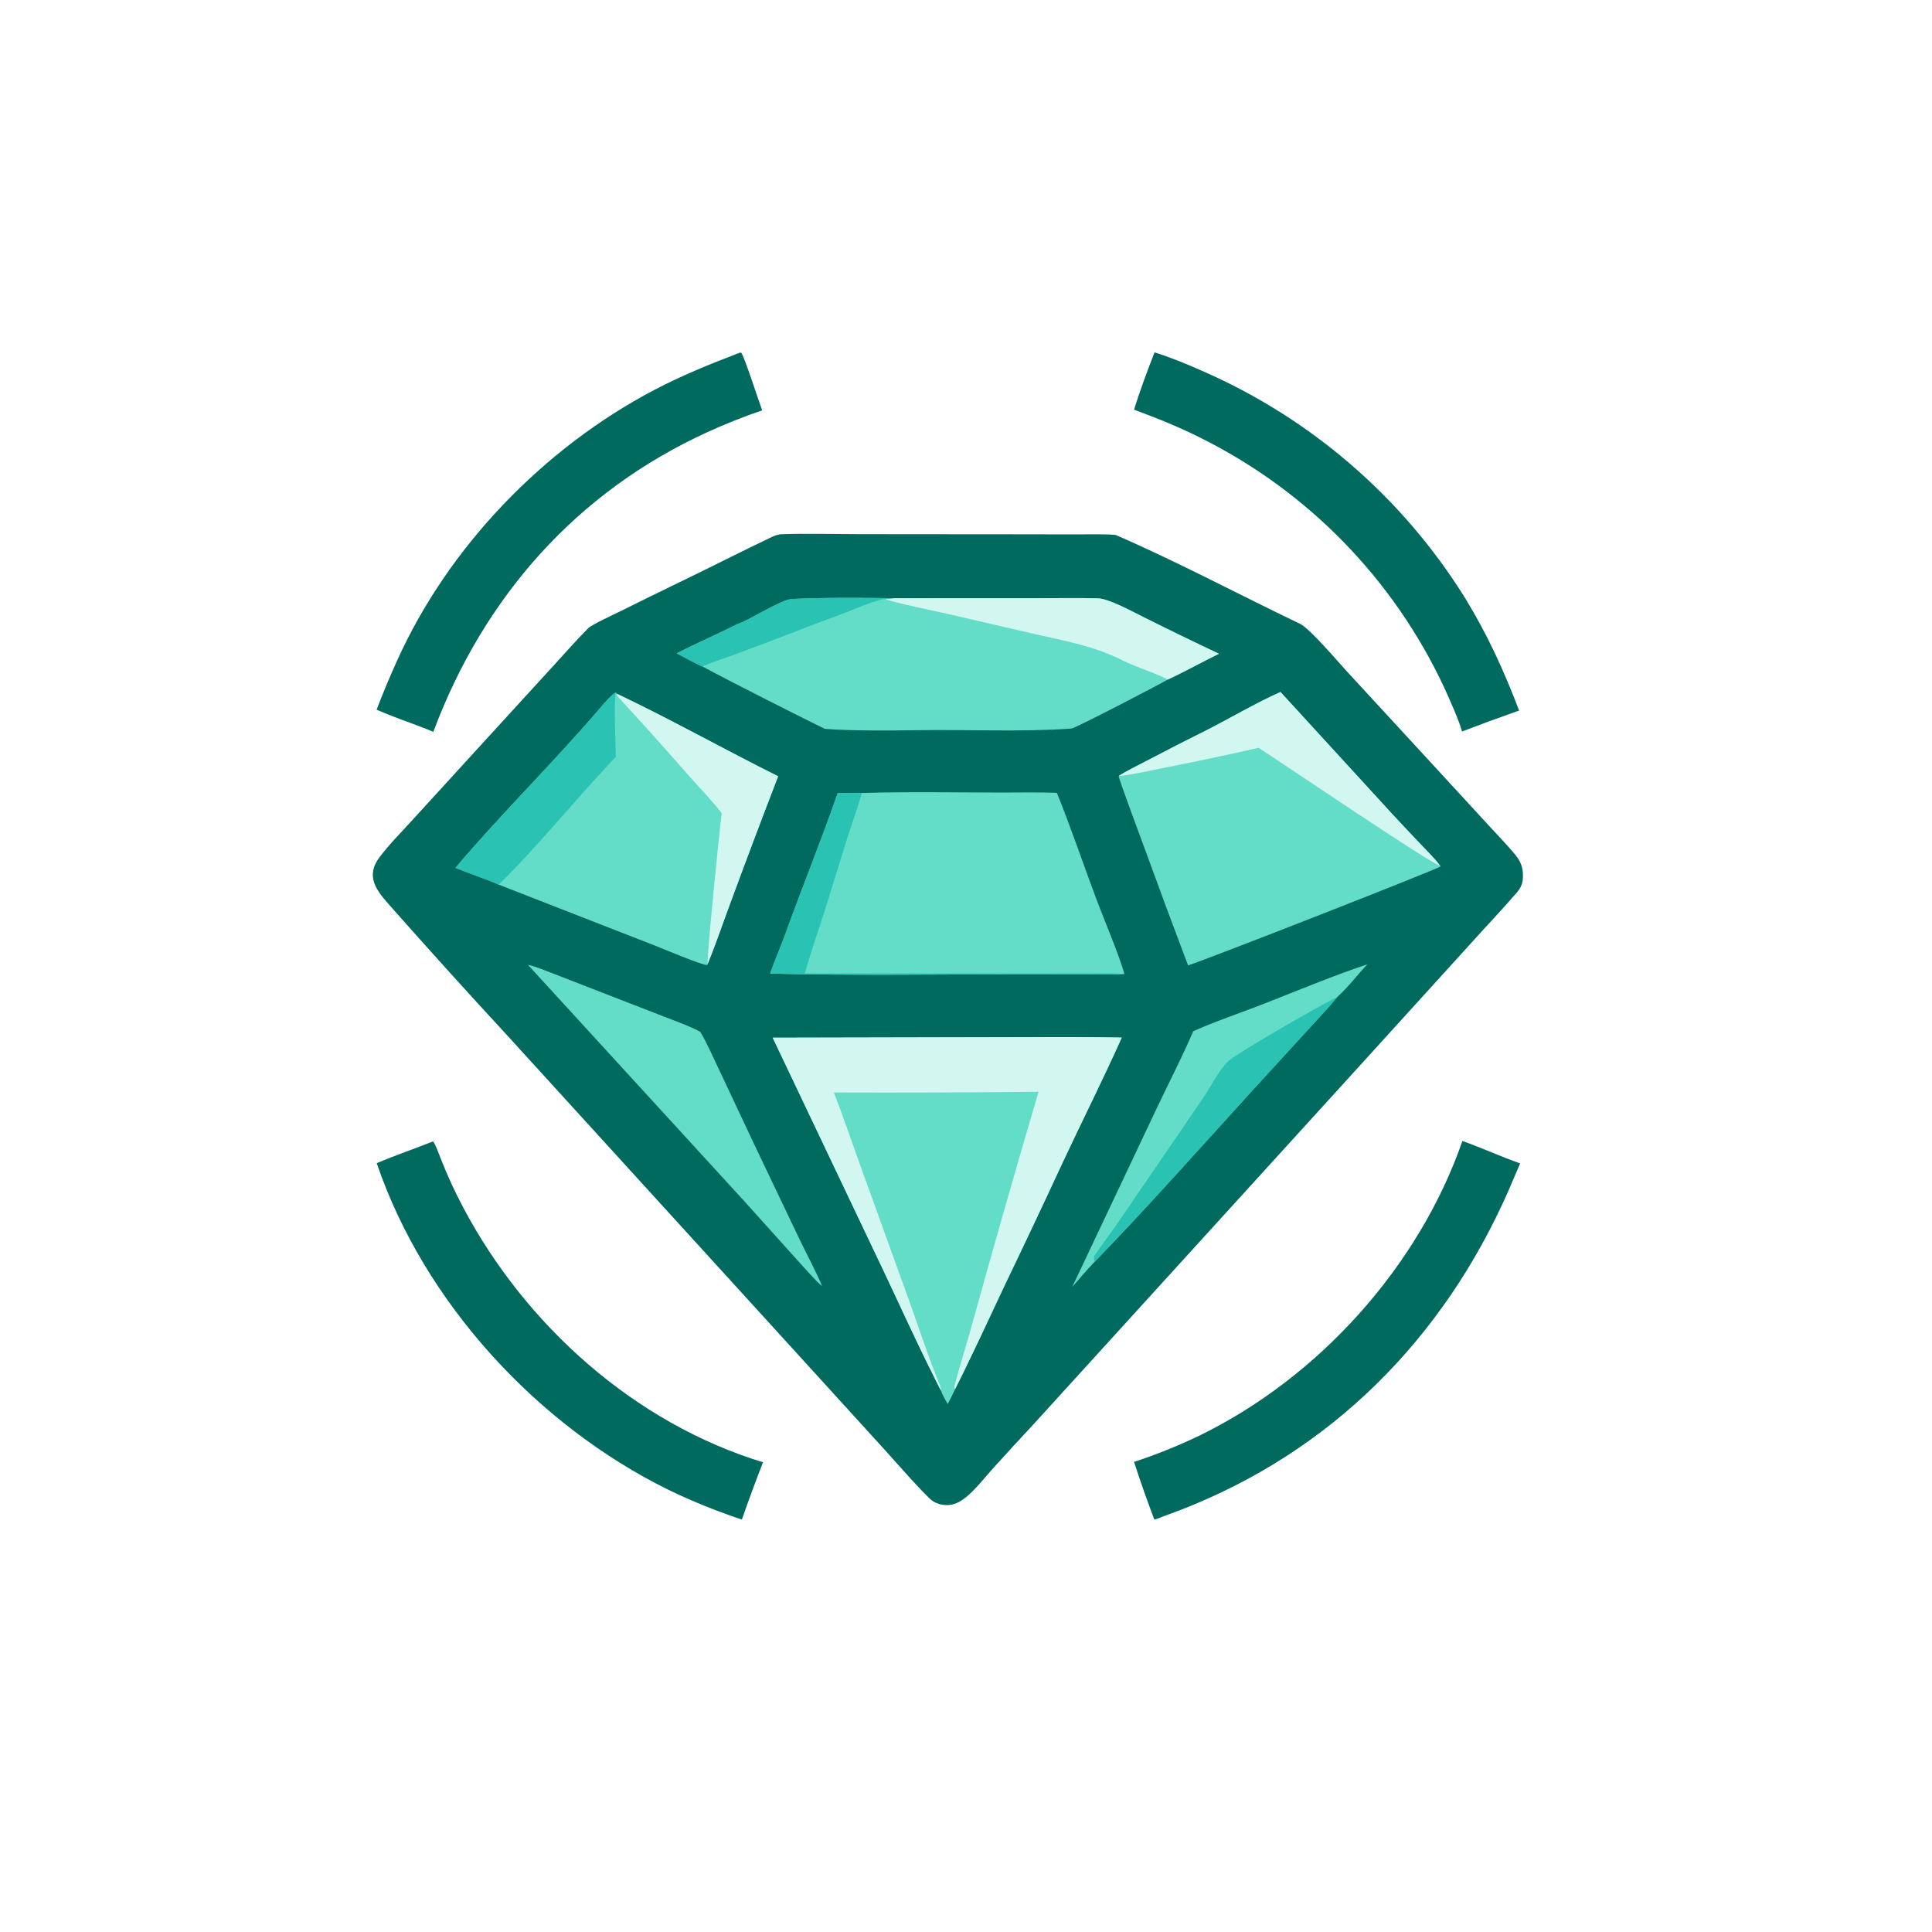
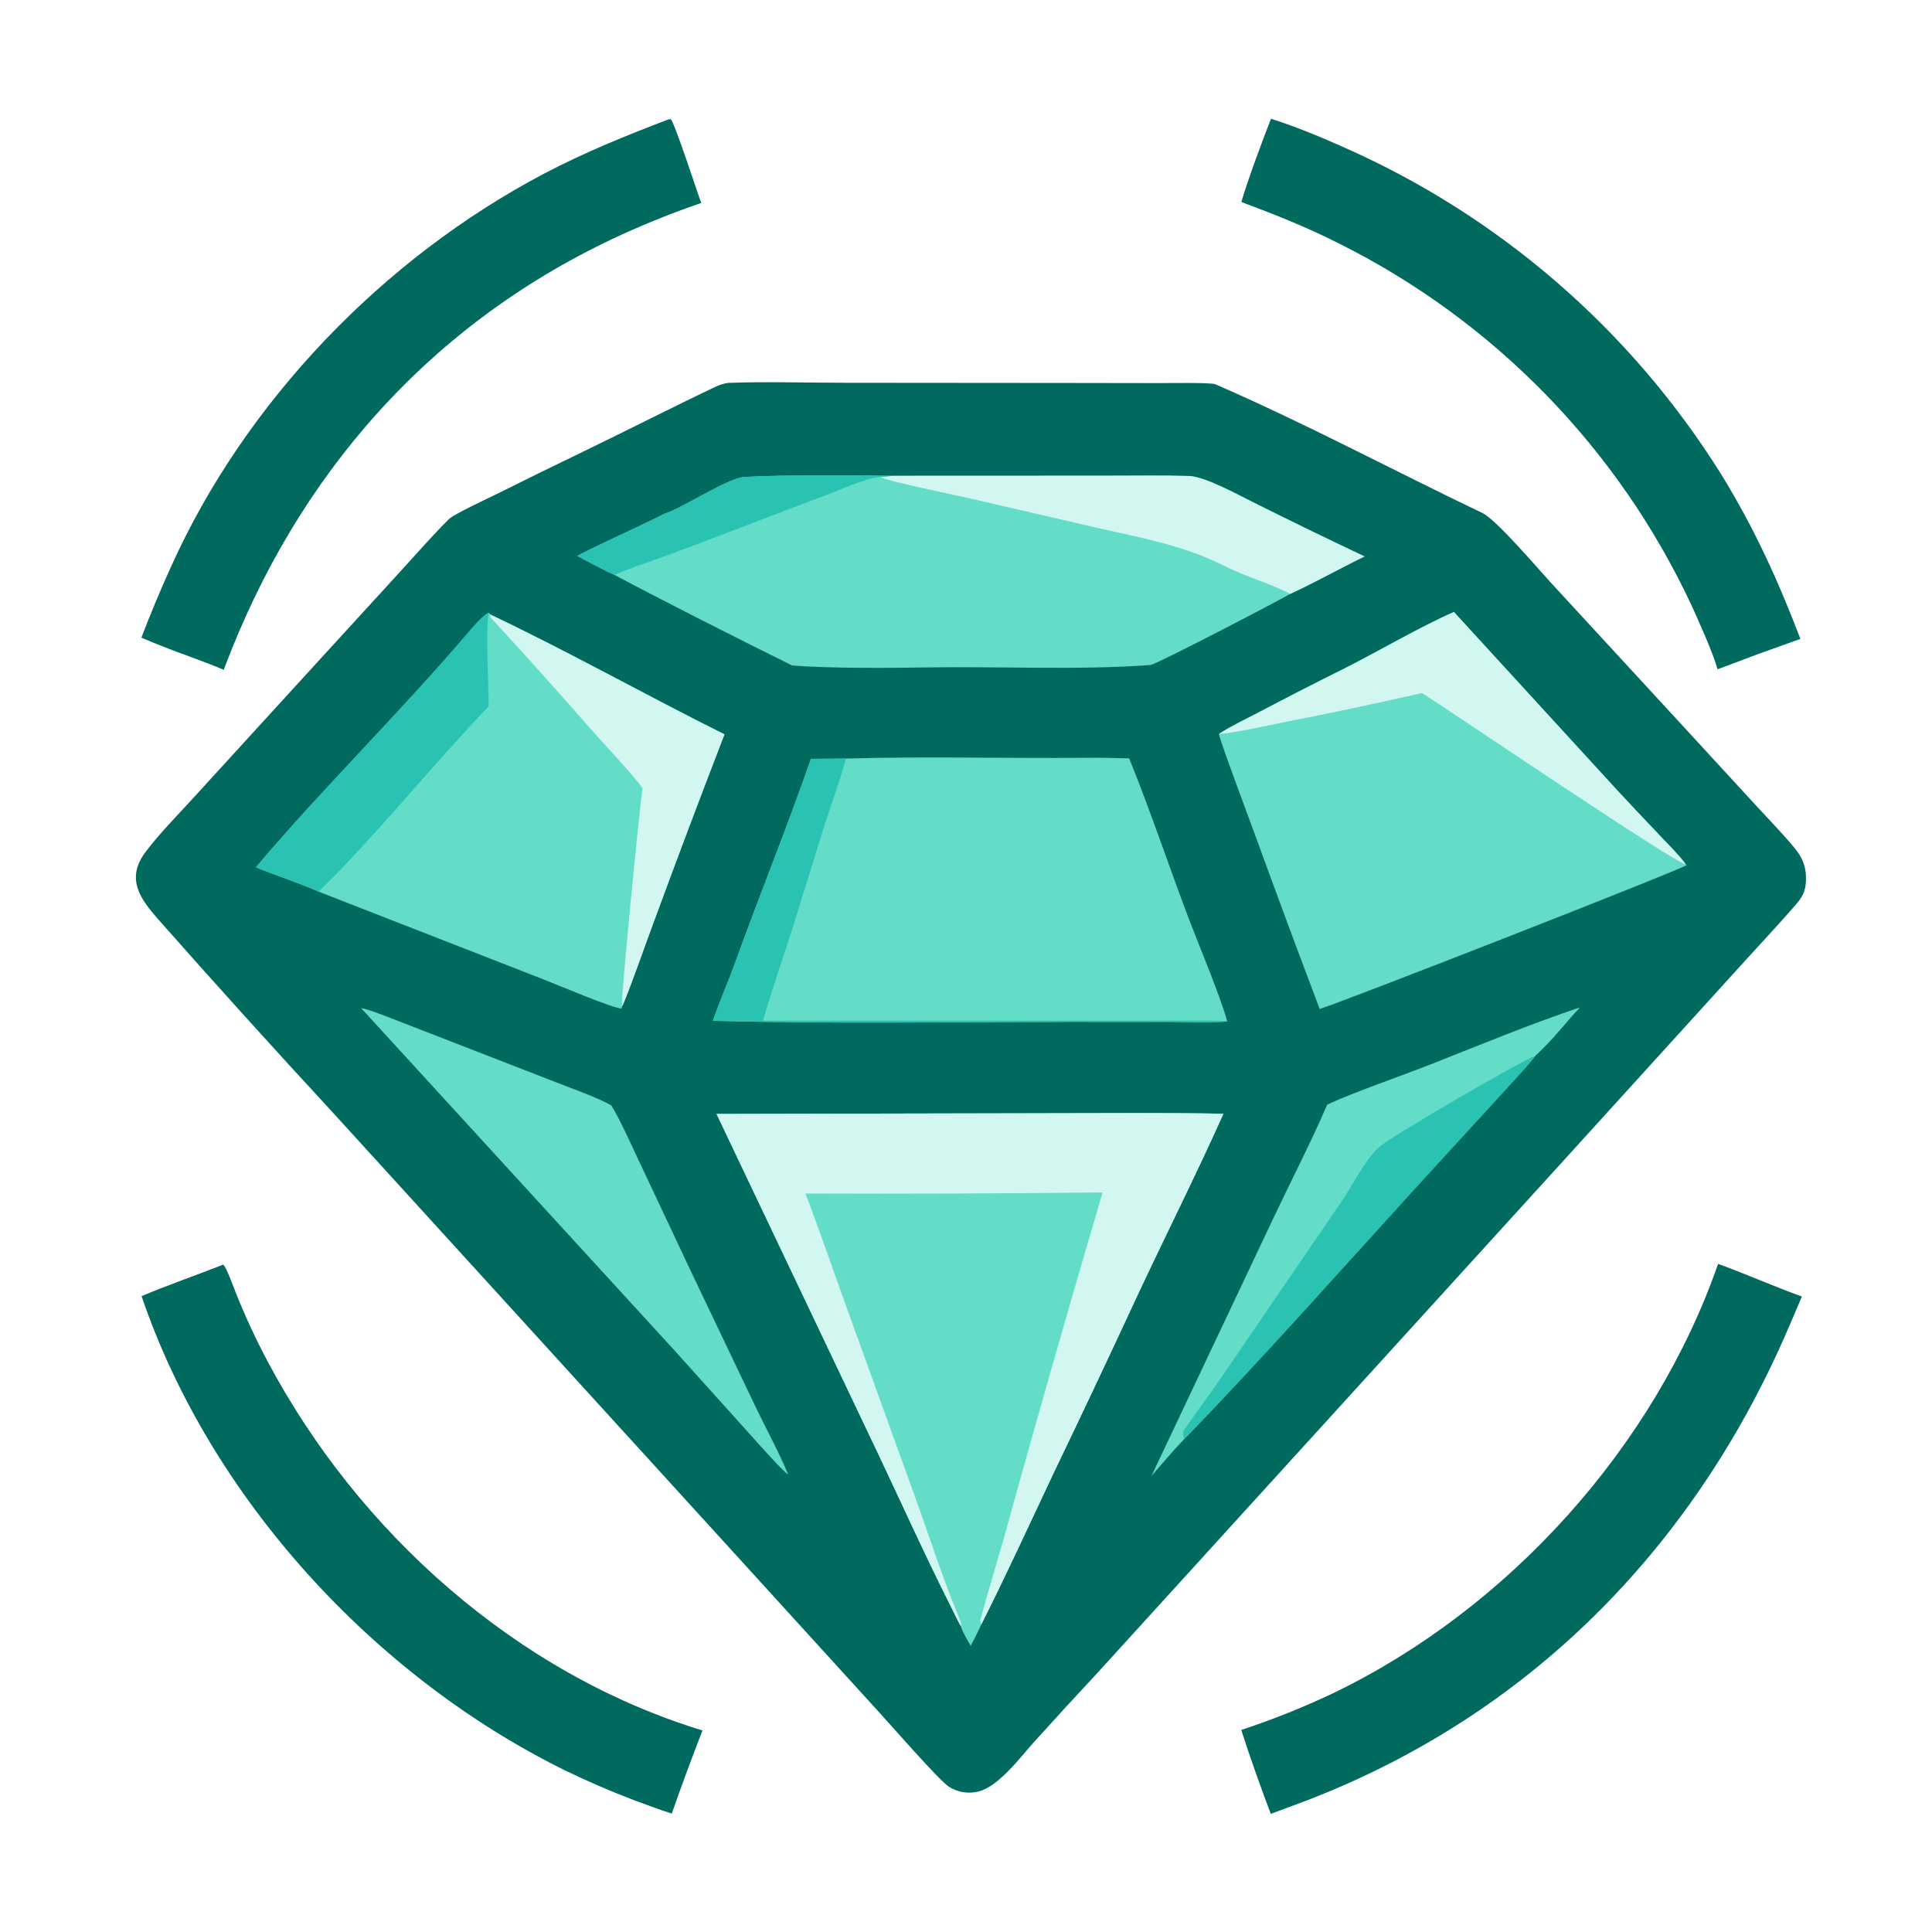
- <svg xmlns="http://www.w3.org/2000/svg" viewBox="0 0 512 512" fill="none">
+ <svg xmlns="http://www.w3.org/2000/svg" viewBox="74.0 71.7 352.6 352.6" fill="none">
  <g id="Kerf/Asset/Badge/Diamond Session">
    <path id="Vector" d="M206.817 141.584C213.383 141.323 221.504 141.556 228.224 141.559L268.505 141.592L285.905 141.619C286.985 141.616 295.01 141.483 295.797 141.826C312.272 148.982 328.305 157.565 344.542 165.324C347.097 166.544 354.725 175.534 356.992 177.987L379.397 202.305L394.647 218.888C396.552 220.964 400.645 225.193 402.12 227.255C403.047 228.538 403.562 230.073 403.595 231.656C403.65 233.866 403.257 235.054 401.835 236.696C397.882 241.262 393.62 245.737 389.58 250.24L358.817 284.107L274.222 377.087C270.33 381.252 266.477 385.455 262.66 389.69C260.08 392.562 256.21 397.795 252.525 398.67C250.71 399.115 248.791 398.805 247.21 397.81C245.503 396.745 236.662 386.64 234.795 384.585L207.474 354.575L134.599 274.587C123.889 263 113.309 251.292 102.862 239.466C99.659 235.813 96.862 232.113 100.564 227.188C103.143 223.757 106.506 220.391 109.411 217.188L128.448 196.346L147.009 176.055C149.791 173.009 153.052 169.289 155.929 166.444C156.849 165.533 162.809 162.771 164.368 162.004C169.812 159.286 175.276 156.607 180.759 153.967C188.683 150.138 196.555 146.098 204.507 142.323C205.275 141.958 205.975 141.732 206.817 141.584Z" fill="#016A5E" />
    <path id="Vector_2" d="M204.768 274.998L264.633 274.87C275.41 274.875 286.535 274.745 297.283 274.963C292.375 285.945 286.76 297.075 281.66 307.985C276.568 318.973 271.398 329.923 266.153 340.838C261.888 349.89 257.583 359.275 253.083 368.198C252.45 369.575 251.86 370.743 251.153 372.083C250.535 370.97 249.724 369.663 249.349 368.473C248.69 367.32 248.105 366.025 247.503 364.833C242.839 355.595 238.599 346.163 234.165 336.818L204.768 274.998Z" fill="#63DDC8" />
    <path id="Vector_3" d="M204.768 274.998L264.633 274.87C275.41 274.875 286.535 274.745 297.283 274.963C292.375 285.945 286.76 297.075 281.66 307.985C276.568 318.973 271.398 329.923 266.153 340.838C261.888 349.89 257.583 359.275 253.083 368.198C253.02 367.968 252.955 367.738 252.89 367.508C254.178 362.57 255.71 357.698 257.105 352.79C262.963 331.585 269.005 310.43 275.225 289.33C257.145 289.525 239.065 289.588 220.984 289.52C223.31 295.488 225.37 301.588 227.54 307.615L240.797 344.34C243.627 352.13 246.117 360.01 249.322 367.653C249.415 367.875 249.369 368.228 249.349 368.473C248.69 367.32 248.105 366.025 247.503 364.833C242.839 355.595 238.599 346.163 234.165 336.818L204.768 274.998Z" fill="#D2F7F1" />
    <path id="Vector_4" d="M179.333 173.153C184.401 170.525 190.178 168.046 195.42 165.392C198.453 164.459 206.935 158.9 209.847 158.748C217.711 158.336 229.375 158.413 237.058 158.54L275.818 158.524C280.72 158.533 286.083 158.434 290.95 158.57C293.97 158.655 300.248 162.171 303.188 163.61C309.768 166.898 316.383 170.112 323.035 173.252C318.655 175.375 313.735 178.143 309.465 180.087C307.453 181.295 284.963 192.996 283.968 193.069C270.698 194.039 256.4 193.285 242.738 193.513C236.645 193.614 224.956 193.702 218.545 193.14C210.235 189.046 194.012 180.851 186.167 176.63C184.917 176.145 180.779 173.897 179.333 173.153Z" fill="#63DDC8" />
    <path id="Vector_5" d="M237.058 158.54L275.818 158.524C280.72 158.533 286.083 158.434 290.95 158.571C293.97 158.655 300.248 162.172 303.188 163.611C309.768 166.898 316.383 170.112 323.035 173.252C318.655 175.376 313.735 178.143 309.465 180.087C305.955 178.232 301.208 176.878 297.56 175.038C289.968 171.206 282.435 169.896 274.203 168.025L251.21 162.706C248.633 162.12 235.865 159.479 234.673 158.765L237.058 158.54Z" fill="#D2F7F1" />
    <path id="Vector_6" d="M179.333 173.153C184.401 170.525 190.178 168.046 195.42 165.392C198.453 164.459 206.935 158.9 209.847 158.748C217.711 158.336 229.375 158.413 237.058 158.54L234.673 158.765C232.892 158.638 226.579 161.382 224.513 162.167C218.78 164.305 213.06 166.477 207.353 168.684C203.197 170.278 199.031 171.846 194.855 173.387C192.104 174.385 188.759 175.46 186.167 176.63C184.917 176.145 180.779 173.897 179.333 173.153Z" fill="#2AC2B2" />
    <path id="Vector_7" d="M228.403 210.144C242.913 209.712 257.562 210.136 272.082 210.003C274.72 209.978 277.442 210.023 280.077 210.108C283.787 219.204 287.27 229.592 290.772 238.871C292.552 243.587 296.752 253.562 297.977 258.11C296.02 258.367 289.942 258.212 287.805 258.205L268.967 258.195C247.664 258.225 225.305 258.557 204.087 258.002C205.331 254.47 206.931 250.827 208.221 247.254C212.672 234.919 217.712 222.558 221.997 210.193L228.403 210.144Z" fill="#63DDC8" />
    <path id="Vector_8" d="M221.997 210.193L228.403 210.144C227.274 214.196 225.821 218.081 224.542 222.081L218.49 241.572C216.81 246.842 214.751 252.715 213.259 257.973L271.265 257.975L288.825 257.97C290.97 257.97 296.022 257.865 297.977 258.11C296.02 258.368 289.942 258.213 287.805 258.205L268.967 258.195C247.664 258.225 225.305 258.558 204.087 258.003C205.331 254.47 206.931 250.828 208.221 247.254C212.672 234.919 217.712 222.559 221.997 210.193Z" fill="#2AC2B2" />
    <path id="Vector_9" d="M339.345 183.386L369.17 215.95C371.805 218.785 374.46 221.603 377.135 224.401C378.428 225.765 380.618 227.948 381.648 229.429L381.83 229.578C381.238 230.243 319.563 254.372 314.853 255.842C310.898 245.411 307.015 234.954 303.203 224.471C302.57 222.733 296.338 206.077 296.465 205.643C298.393 204.363 301.92 202.65 304.048 201.537C309.175 198.835 314.335 196.196 319.528 193.62C325.735 190.47 333.085 186.148 339.345 183.386Z" fill="#63DDC8" />
    <path id="Vector_10" d="M339.345 183.386L369.17 215.95C371.805 218.785 374.46 221.603 377.135 224.401C378.428 225.765 380.618 227.948 381.648 229.429C379.423 229.121 338.533 201.328 333.523 198.178C325.125 200.096 316.698 201.879 308.245 203.526C305.84 204.016 298.365 205.641 296.465 205.643C298.393 204.363 301.92 202.65 304.048 201.537C309.175 198.835 314.335 196.196 319.528 193.62C325.735 190.47 333.085 186.148 339.345 183.386Z" fill="#D2F7F1" />
    <path id="Vector_11" d="M120.698 229.986C132.986 215.47 146.965 201.801 159.336 187.291C160.213 186.262 162.069 184.06 163.202 183.519L163.548 183.883C177.705 190.604 192.104 198.697 206.221 205.724C201.894 216.935 197.654 228.18 193.502 239.457C191.562 244.652 189.737 250.07 187.655 255.183L187.431 255.733C186.508 256.008 175.051 251.16 173.092 250.408L132.165 234.438C129.649 233.239 123.72 231.252 120.698 229.986Z" fill="#63DDC8" />
    <path id="Vector_12" d="M163.548 183.883C177.705 190.604 192.104 198.696 206.221 205.724C201.893 216.935 197.654 228.18 193.502 239.457C191.562 244.652 189.737 250.07 187.655 255.182L187.53 255.157C187.23 254.52 190.767 218.754 191.265 215.519C189.368 212.925 184.547 207.842 182.17 205.154C176.015 198.11 169.768 191.148 163.428 184.27L163.548 183.883Z" fill="#D2F7F1" />
    <path id="Vector_13" d="M120.698 229.986C132.986 215.47 146.965 201.801 159.336 187.291C160.213 186.262 162.069 184.06 163.202 183.519C162.602 186.349 163.173 196.975 163.193 200.603C152.875 211.361 142.675 224.136 132.165 234.438C129.649 233.239 123.72 231.252 120.698 229.986Z" fill="#2AC2B2" />
    <path id="Vector_14" d="M316.228 273.287C321.663 270.812 329.408 268.197 335.11 265.95C343.82 262.517 353.515 258.505 362.36 255.552C359.373 258.72 357.758 261.105 354.27 264.34C352.38 266.73 349.5 269.727 347.4 272.052L331.453 289.472C318.213 304.027 303.72 320.335 290.1 334.367C288.068 336.492 286.093 338.83 284.155 341.055L306.405 294.005C309.568 287.327 313.358 279.972 316.228 273.287Z" fill="#63DDC8" />
    <path id="Vector_15" d="M290.1 334.368C290.003 333.923 289.808 333.12 290.063 332.748C292.14 329.708 294.66 326.35 296.723 323.343L318.74 291.133C320.915 287.985 322.868 283.73 325.618 281.115C327.56 279.265 351.153 265.573 354.27 264.34C352.38 266.73 349.5 269.728 347.4 272.053L331.453 289.473C318.213 304.028 303.72 320.335 290.1 334.368Z" fill="#2AC2B2" />
    <path id="Vector_16" d="M139.899 255.677C141.347 255.915 145.12 257.442 146.74 258.06L161.167 263.665L175.988 269.42C178.798 270.507 183.027 272.025 185.566 273.442C187.108 275.91 189.331 280.877 190.641 283.642L199.854 303.215L211.887 328.437C213.685 332.177 216.357 337.16 217.852 340.805C216.796 340.15 212.377 335.137 211.273 333.917L197.245 318.322L139.899 255.677Z" fill="#63DDC8" />
    <path id="Vector_17" d="M305.965 93.377C310.235 94.722 314.752 96.571 318.832 98.397C347.46 110.938 371.63 131.834 388.18 158.347C394.242 168.245 398.462 177.535 402.582 188.3L394.65 191.147L387.46 193.854C386.607 190.775 384.072 185.16 382.697 182.146C369.317 153.526 346.655 130.268 318.392 116.149C312.49 113.154 306.725 110.878 300.547 108.563C301.84 104.232 304.307 97.586 305.965 93.377Z" fill="#016A5E" />
    <path id="Vector_18" d="M114.743 302.495C115.371 303.09 116.566 306.47 116.981 307.497C118.7 311.83 120.66 316.065 122.852 320.18C139.407 351.347 168.212 377.14 202.207 387.52C200.248 392.542 198.379 397.6 196.603 402.69C194.417 402.007 191.927 401.04 189.748 400.255C185.445 398.62 181.217 396.797 177.076 394.787C142.274 377.63 112.375 345.11 99.835 308.252C104.505 306.267 109.933 304.402 114.743 302.495Z" fill="#016A5E" />
    <path id="Vector_19" d="M196.023 93.481L196.416 93.459C197.128 94.08 201.241 106.788 201.978 108.742C197.074 110.419 192.255 112.337 187.539 114.488C152.712 130.384 128.155 158.33 114.834 193.948C112.863 193.09 110.558 192.27 108.53 191.495C105.587 190.444 102.676 189.304 99.802 188.076C101.451 183.762 103.23 179.499 105.137 175.292C118.743 144.972 144.017 118.788 173.344 103.365C180.647 99.525 188.323 96.407 196.023 93.481Z" fill="#016A5E" />
    <path id="Vector_20" d="M387.56 302.367C392.775 304.242 397.69 306.475 402.852 308.32C401.817 310.782 400.765 313.235 399.697 315.682C382.472 354.74 352.847 384.667 312.822 400.165L305.93 402.74C304 397.68 302.2 392.572 300.532 387.422C306.355 385.507 312.05 383.222 317.582 380.585C349.365 365.18 375.947 335.745 387.56 302.367Z" fill="#016A5E" />
  </g>
</svg>
